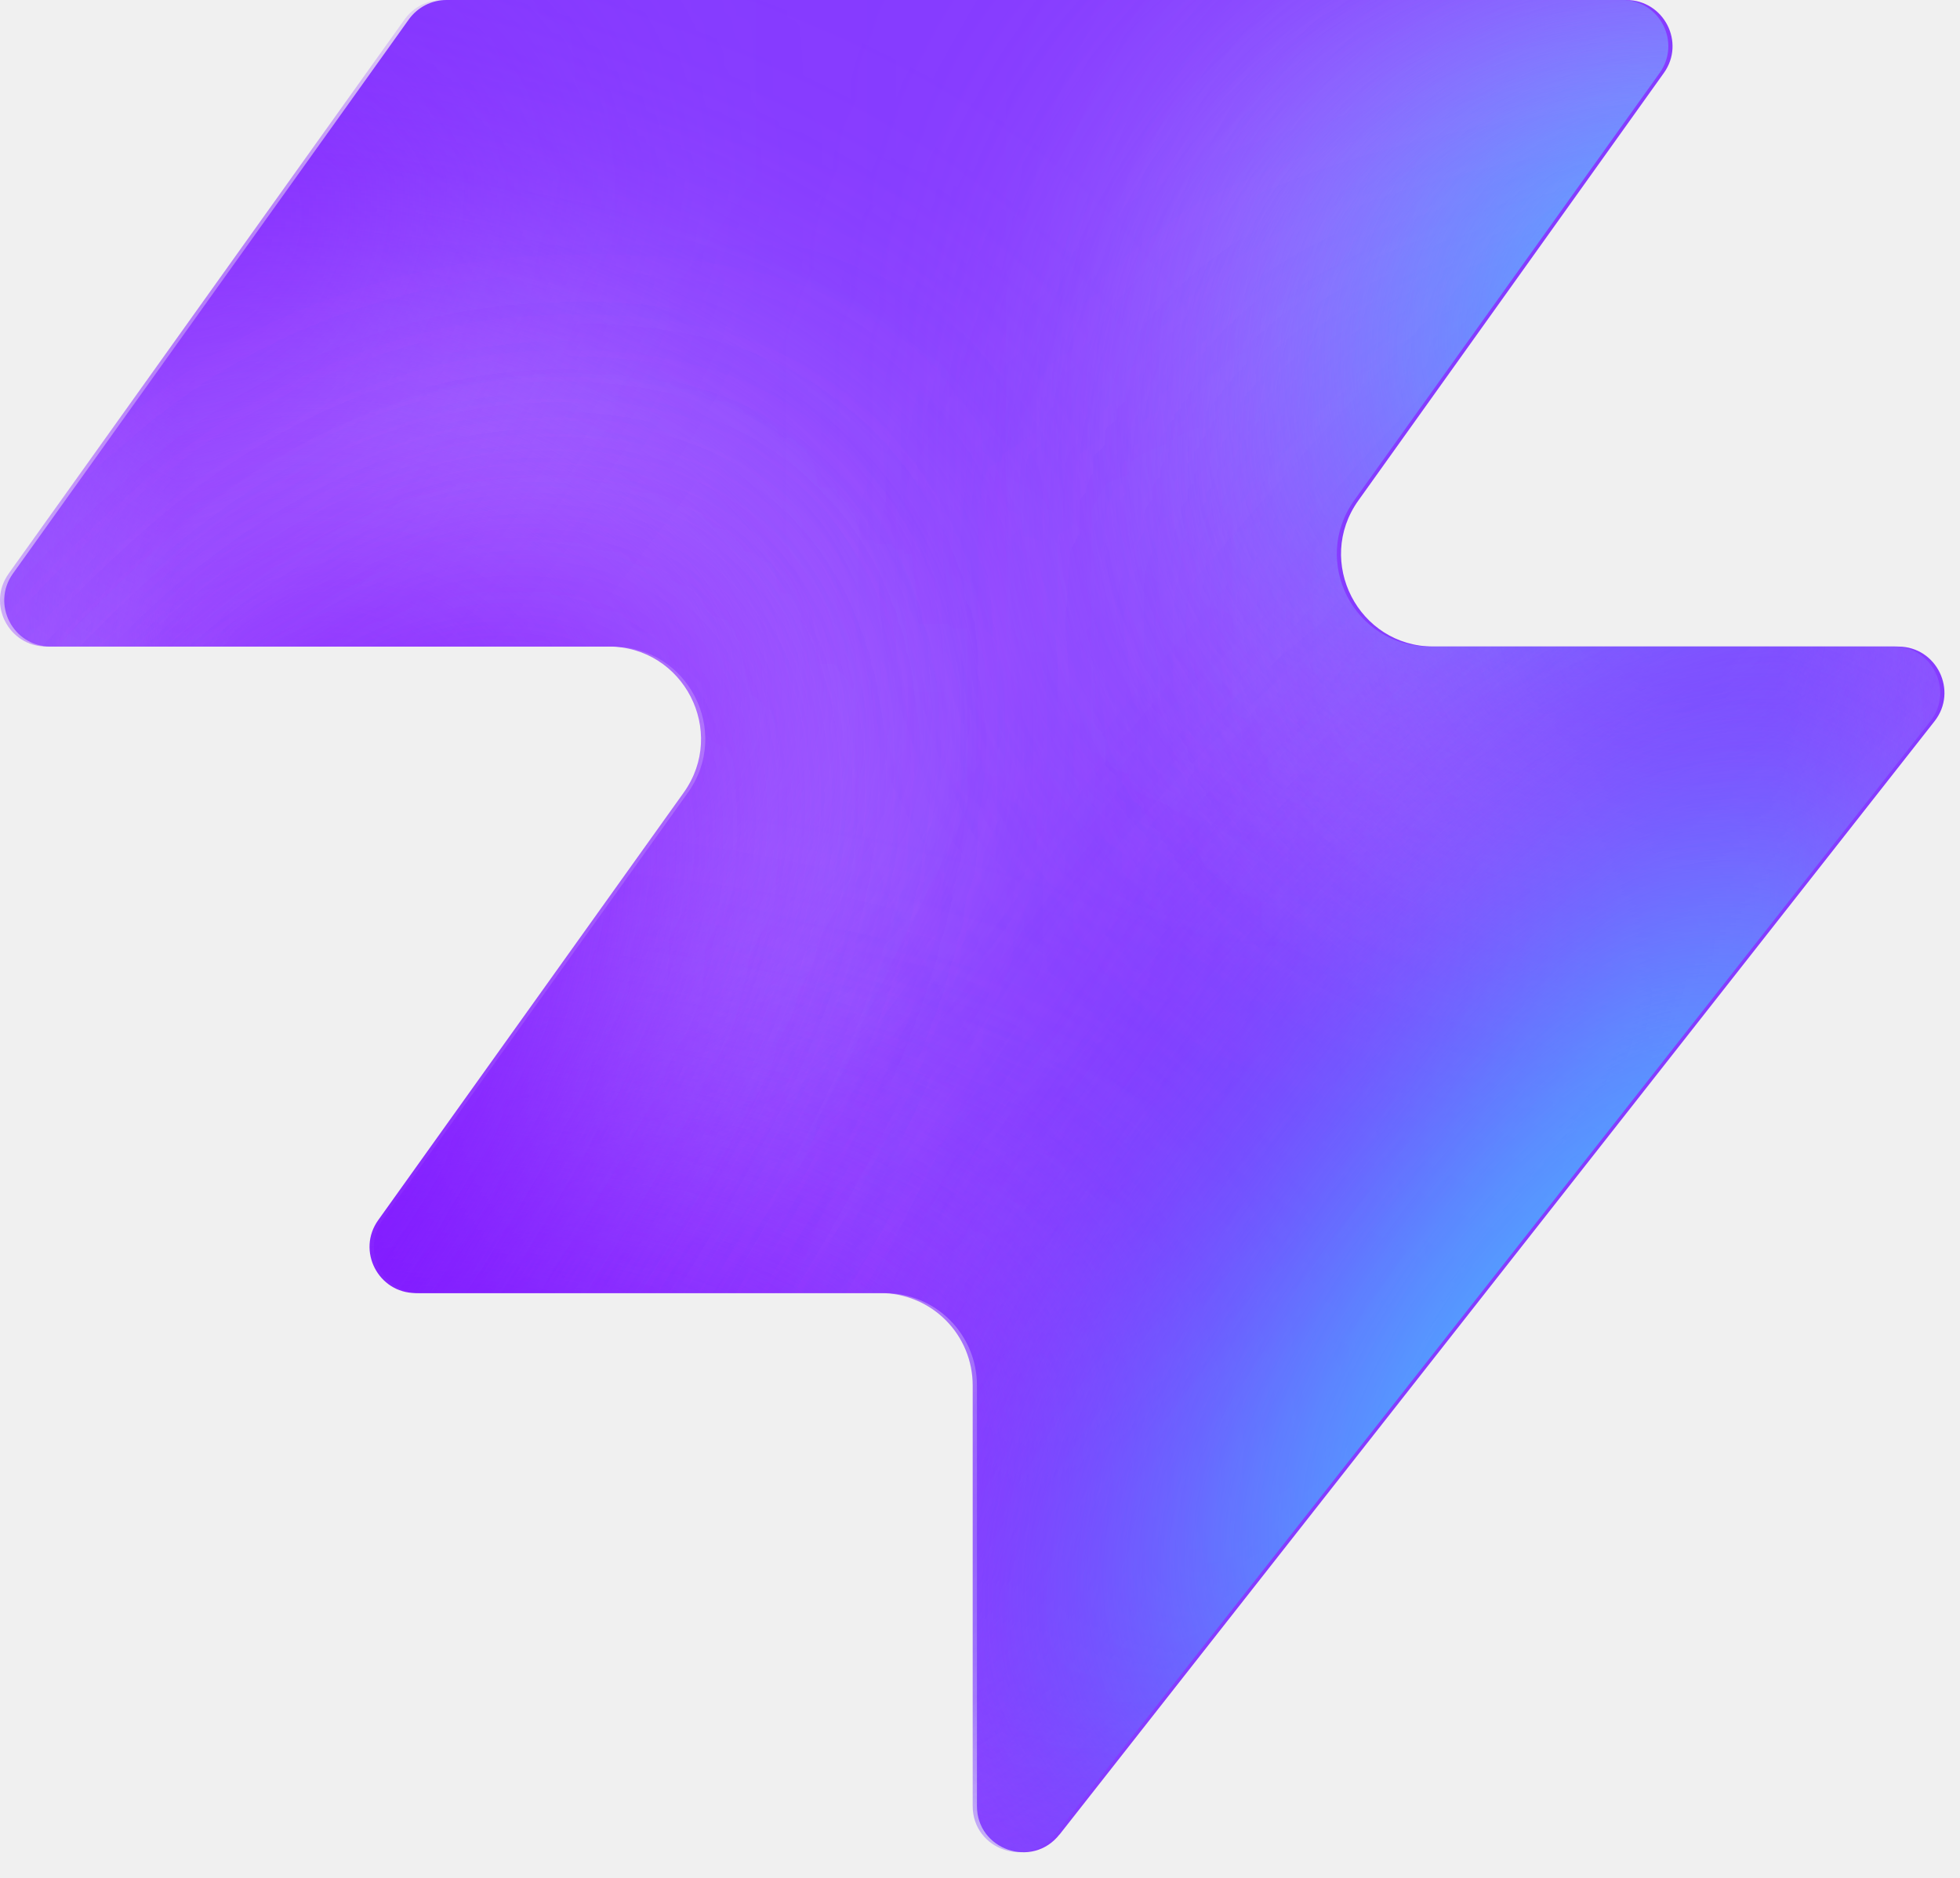
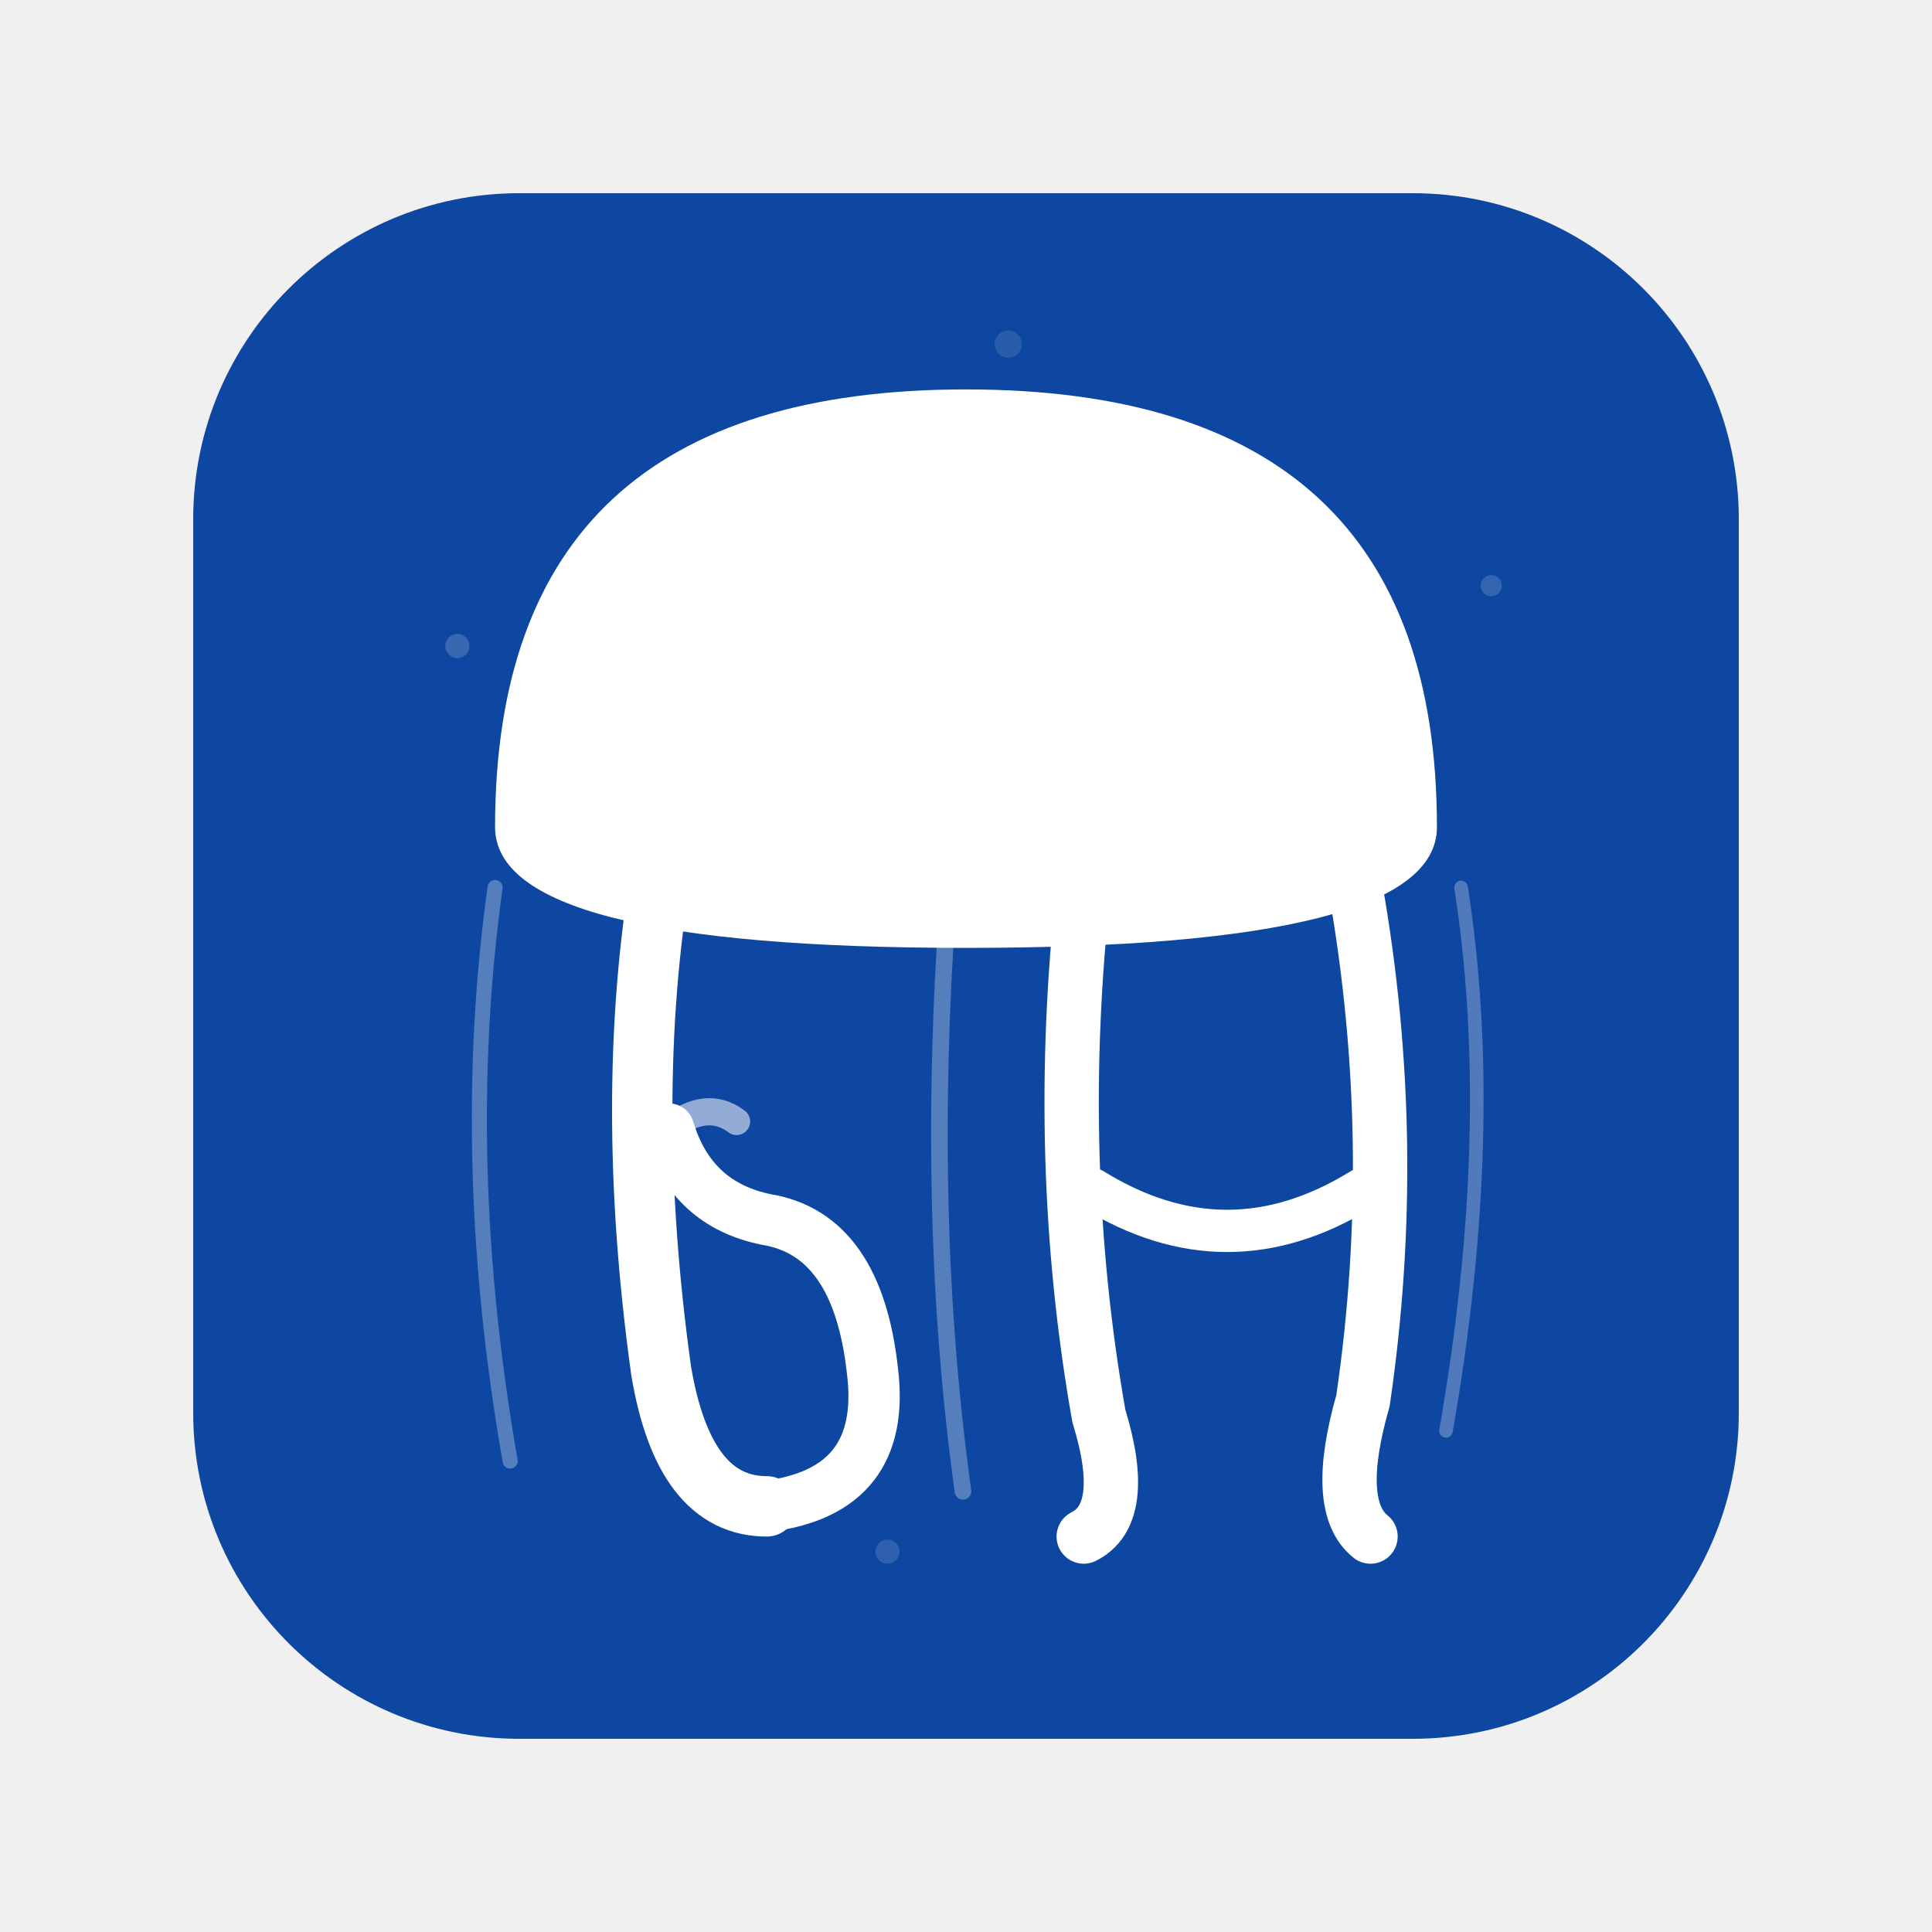
- <svg xmlns="http://www.w3.org/2000/svg" width="48" height="46" fill="none" viewBox="0 0 48 46">
-   <path fill="#863bff" d="M25.946 44.938c-.664.845-2.021.375-2.021-.698V33.937a2.26 2.26 0 0 0-2.262-2.262H10.287c-.92 0-1.456-1.04-.92-1.788l7.48-10.471c1.07-1.497 0-3.578-1.842-3.578H1.237c-.92 0-1.456-1.04-.92-1.788L10.013.474c.214-.297.556-.474.92-.474h28.894c.92 0 1.456 1.04.92 1.788l-7.48 10.471c-1.07 1.498 0 3.579 1.842 3.579h11.377c.943 0 1.473 1.088.89 1.83L25.947 44.94z" style="fill:#863bff;fill:color(display-p3 .525 .23 1);fill-opacity:1" />
-   <mask id="a" width="48" height="46" x="0" y="0" maskUnits="userSpaceOnUse" style="mask-type:alpha">
-     <path fill="#000" d="M25.842 44.938c-.664.844-2.021.375-2.021-.698V33.937a2.26 2.26 0 0 0-2.262-2.262H10.183c-.92 0-1.456-1.04-.92-1.788l7.48-10.471c1.07-1.498 0-3.579-1.842-3.579H1.133c-.92 0-1.456-1.04-.92-1.787L9.91.473c.214-.297.556-.474.92-.474h28.894c.92 0 1.456 1.04.92 1.788l-7.48 10.471c-1.07 1.498 0 3.578 1.842 3.578h11.377c.943 0 1.473 1.088.89 1.832L25.843 44.94z" style="fill:#000;fill-opacity:1" />
-   </mask>
-   <g mask="url(#a)">
-     <g filter="url(#b)">
-       <ellipse cx="5.508" cy="14.704" fill="#ede6ff" rx="5.508" ry="14.704" style="fill:#ede6ff;fill:color(display-p3 .927 .903 1);fill-opacity:1" transform="matrix(.00324 1 1 -.00324 -4.47 31.516)" />
-     </g>
-     <g filter="url(#c)">
-       <ellipse cx="10.399" cy="29.851" fill="#ede6ff" rx="10.399" ry="29.851" style="fill:#ede6ff;fill:color(display-p3 .927 .903 1);fill-opacity:1" transform="matrix(.00324 1 1 -.00324 -39.328 7.883)" />
-     </g>
-     <g filter="url(#d)">
-       <ellipse cx="5.508" cy="30.487" fill="#7e14ff" rx="5.508" ry="30.487" style="fill:#7e14ff;fill:color(display-p3 .492 .077 1);fill-opacity:1" transform="rotate(89.814 -25.913 -14.639)scale(1 -1)" />
-     </g>
-     <g filter="url(#e)">
-       <ellipse cx="5.508" cy="30.599" fill="#7e14ff" rx="5.508" ry="30.599" style="fill:#7e14ff;fill:color(display-p3 .492 .077 1);fill-opacity:1" transform="rotate(89.814 -32.644 -3.334)scale(1 -1)" />
-     </g>
-     <g filter="url(#f)">
-       <ellipse cx="5.508" cy="30.599" fill="#7e14ff" rx="5.508" ry="30.599" style="fill:#7e14ff;fill:color(display-p3 .492 .077 1);fill-opacity:1" transform="matrix(.00324 1 1 -.00324 -34.34 30.47)" />
-     </g>
-     <g filter="url(#g)">
-       <ellipse cx="14.072" cy="22.078" fill="#ede6ff" rx="14.072" ry="22.078" style="fill:#ede6ff;fill:color(display-p3 .927 .903 1);fill-opacity:1" transform="rotate(93.35 24.506 48.493)scale(-1 1)" />
-     </g>
-     <g filter="url(#h)">
-       <ellipse cx="3.47" cy="21.501" fill="#7e14ff" rx="3.47" ry="21.501" style="fill:#7e14ff;fill:color(display-p3 .492 .077 1);fill-opacity:1" transform="rotate(89.009 28.708 47.59)scale(-1 1)" />
-     </g>
-     <g filter="url(#i)">
-       <ellipse cx="3.47" cy="21.501" fill="#7e14ff" rx="3.47" ry="21.501" style="fill:#7e14ff;fill:color(display-p3 .492 .077 1);fill-opacity:1" transform="rotate(89.009 28.708 47.59)scale(-1 1)" />
-     </g>
-     <g filter="url(#j)">
-       <ellipse cx=".387" cy="8.972" fill="#7e14ff" rx="4.407" ry="29.108" style="fill:#7e14ff;fill:color(display-p3 .492 .077 1);fill-opacity:1" transform="rotate(39.51 .387 8.972)" />
-     </g>
-     <g filter="url(#k)">
-       <ellipse cx="47.523" cy="-6.092" fill="#7e14ff" rx="4.407" ry="29.108" style="fill:#7e14ff;fill:color(display-p3 .492 .077 1);fill-opacity:1" transform="rotate(37.892 47.523 -6.092)" />
-     </g>
-     <g filter="url(#l)">
-       <ellipse cx="41.412" cy="6.333" fill="#47bfff" rx="5.971" ry="9.665" style="fill:#47bfff;fill:color(display-p3 .28 .748 1);fill-opacity:1" transform="rotate(37.892 41.412 6.333)" />
-     </g>
-     <g filter="url(#m)">
-       <ellipse cx="-1.879" cy="38.332" fill="#7e14ff" rx="4.407" ry="29.108" style="fill:#7e14ff;fill:color(display-p3 .492 .077 1);fill-opacity:1" transform="rotate(37.892 -1.88 38.332)" />
-     </g>
-     <g filter="url(#n)">
-       <ellipse cx="-1.879" cy="38.332" fill="#7e14ff" rx="4.407" ry="29.108" style="fill:#7e14ff;fill:color(display-p3 .492 .077 1);fill-opacity:1" transform="rotate(37.892 -1.88 38.332)" />
-     </g>
-     <g filter="url(#o)">
-       <ellipse cx="35.651" cy="29.907" fill="#7e14ff" rx="4.407" ry="29.108" style="fill:#7e14ff;fill:color(display-p3 .492 .077 1);fill-opacity:1" transform="rotate(37.892 35.651 29.907)" />
-     </g>
-     <g filter="url(#p)">
-       <ellipse cx="38.418" cy="32.4" fill="#47bfff" rx="5.971" ry="15.297" style="fill:#47bfff;fill:color(display-p3 .28 .748 1);fill-opacity:1" transform="rotate(37.892 38.418 32.4)" />
-     </g>
+ <svg xmlns="http://www.w3.org/2000/svg" viewBox="0 0 1024 1024" width="1024" height="1024">
+   <g transform="translate(102.4, 102.4) scale(0.8)">
+     <rect width="1024" height="1024" rx="216" fill="#0D47A1" />
+     <ellipse cx="512" cy="260" rx="230" ry="120" fill="#ffffff" opacity="0.05" />
+     <path d="M200 420 Q200 130 512 130 Q824 130 824 420 Q824 500 512 500 Q200 500 200 420Z" fill="#ffffff" />
+     <path d="M310 450 Q285 600 310 780 Q325 870 380 870" fill="none" stroke="#ffffff" stroke-width="40" stroke-linecap="round" />
+     <path d="M380 870 Q460 860 450 780 Q440 690 380 680 Q330 670 315 620" fill="none" stroke="#ffffff" stroke-width="34" stroke-linecap="round" />
+     <path d="M315 620 Q340 600 360 615" fill="none" stroke="#ffffff" stroke-width="18" stroke-linecap="round" opacity="0.55" />
+     <path d="M590 460 Q570 640 600 810 Q620 875 590 890" fill="none" stroke="#ffffff" stroke-width="36" stroke-linecap="round" />
+     <path d="M770 460 Q800 630 775 800 Q755 870 780 890" fill="none" stroke="#ffffff" stroke-width="36" stroke-linecap="round" />
+     <path d="M596 660 Q685 715 774 660" fill="none" stroke="#ffffff" stroke-width="28" stroke-linecap="round" />
+     <path d="M200 460 Q175 640 210 840" fill="none" stroke="#ffffff" stroke-width="10" stroke-linecap="round" opacity="0.3" />
+     <path d="M500 470 Q485 680 510 860" fill="none" stroke="#ffffff" stroke-width="11" stroke-linecap="round" opacity="0.3" />
+     <path d="M840 460 Q865 620 830 820" fill="none" stroke="#ffffff" stroke-width="9" stroke-linecap="round" opacity="0.28" />
+     <circle cx="175" cy="300" r="8" fill="#ffffff" opacity="0.18" />
+     <circle cx="860" cy="260" r="7" fill="#ffffff" opacity="0.16" />
+     <circle cx="540" cy="100" r="9" fill="#ffffff" opacity="0.12" />
+     <circle cx="460" cy="900" r="8" fill="#ffffff" opacity="0.14" />
  </g>
-   <defs>
-     <filter id="b" width="60.045" height="41.654" x="-19.77" y="16.149" color-interpolation-filters="sRGB" filterUnits="userSpaceOnUse">
-       <feFlood flood-opacity="0" result="BackgroundImageFix" />
-       <feBlend in="SourceGraphic" in2="BackgroundImageFix" result="shape" />
-       <feGaussianBlur result="effect1_foregroundBlur_2002_17158" stdDeviation="7.659" />
-     </filter>
-     <filter id="c" width="90.34" height="51.437" x="-54.613" y="-7.533" color-interpolation-filters="sRGB" filterUnits="userSpaceOnUse">
-       <feFlood flood-opacity="0" result="BackgroundImageFix" />
-       <feBlend in="SourceGraphic" in2="BackgroundImageFix" result="shape" />
-       <feGaussianBlur result="effect1_foregroundBlur_2002_17158" stdDeviation="7.659" />
-     </filter>
-     <filter id="d" width="79.355" height="29.4" x="-49.64" y="2.03" color-interpolation-filters="sRGB" filterUnits="userSpaceOnUse">
-       <feFlood flood-opacity="0" result="BackgroundImageFix" />
-       <feBlend in="SourceGraphic" in2="BackgroundImageFix" result="shape" />
-       <feGaussianBlur result="effect1_foregroundBlur_2002_17158" stdDeviation="4.596" />
-     </filter>
-     <filter id="e" width="79.579" height="29.4" x="-45.045" y="20.029" color-interpolation-filters="sRGB" filterUnits="userSpaceOnUse">
-       <feFlood flood-opacity="0" result="BackgroundImageFix" />
-       <feBlend in="SourceGraphic" in2="BackgroundImageFix" result="shape" />
-       <feGaussianBlur result="effect1_foregroundBlur_2002_17158" stdDeviation="4.596" />
-     </filter>
-     <filter id="f" width="79.579" height="29.4" x="-43.513" y="21.178" color-interpolation-filters="sRGB" filterUnits="userSpaceOnUse">
-       <feFlood flood-opacity="0" result="BackgroundImageFix" />
-       <feBlend in="SourceGraphic" in2="BackgroundImageFix" result="shape" />
-       <feGaussianBlur result="effect1_foregroundBlur_2002_17158" stdDeviation="4.596" />
-     </filter>
-     <filter id="g" width="74.749" height="58.852" x="15.756" y="-17.901" color-interpolation-filters="sRGB" filterUnits="userSpaceOnUse">
-       <feFlood flood-opacity="0" result="BackgroundImageFix" />
-       <feBlend in="SourceGraphic" in2="BackgroundImageFix" result="shape" />
-       <feGaussianBlur result="effect1_foregroundBlur_2002_17158" stdDeviation="7.659" />
-     </filter>
-     <filter id="h" width="61.377" height="25.362" x="23.548" y="2.284" color-interpolation-filters="sRGB" filterUnits="userSpaceOnUse">
-       <feFlood flood-opacity="0" result="BackgroundImageFix" />
-       <feBlend in="SourceGraphic" in2="BackgroundImageFix" result="shape" />
-       <feGaussianBlur result="effect1_foregroundBlur_2002_17158" stdDeviation="4.596" />
-     </filter>
-     <filter id="i" width="61.377" height="25.362" x="23.548" y="2.284" color-interpolation-filters="sRGB" filterUnits="userSpaceOnUse">
-       <feFlood flood-opacity="0" result="BackgroundImageFix" />
-       <feBlend in="SourceGraphic" in2="BackgroundImageFix" result="shape" />
-       <feGaussianBlur result="effect1_foregroundBlur_2002_17158" stdDeviation="4.596" />
-     </filter>
-     <filter id="j" width="56.045" height="63.649" x="-27.636" y="-22.853" color-interpolation-filters="sRGB" filterUnits="userSpaceOnUse">
-       <feFlood flood-opacity="0" result="BackgroundImageFix" />
-       <feBlend in="SourceGraphic" in2="BackgroundImageFix" result="shape" />
-       <feGaussianBlur result="effect1_foregroundBlur_2002_17158" stdDeviation="4.596" />
-     </filter>
-     <filter id="k" width="54.814" height="64.646" x="20.116" y="-38.415" color-interpolation-filters="sRGB" filterUnits="userSpaceOnUse">
-       <feFlood flood-opacity="0" result="BackgroundImageFix" />
-       <feBlend in="SourceGraphic" in2="BackgroundImageFix" result="shape" />
-       <feGaussianBlur result="effect1_foregroundBlur_2002_17158" stdDeviation="4.596" />
-     </filter>
-     <filter id="l" width="33.541" height="35.313" x="24.641" y="-11.323" color-interpolation-filters="sRGB" filterUnits="userSpaceOnUse">
-       <feFlood flood-opacity="0" result="BackgroundImageFix" />
-       <feBlend in="SourceGraphic" in2="BackgroundImageFix" result="shape" />
-       <feGaussianBlur result="effect1_foregroundBlur_2002_17158" stdDeviation="4.596" />
-     </filter>
-     <filter id="m" width="54.814" height="64.646" x="-29.286" y="6.009" color-interpolation-filters="sRGB" filterUnits="userSpaceOnUse">
-       <feFlood flood-opacity="0" result="BackgroundImageFix" />
-       <feBlend in="SourceGraphic" in2="BackgroundImageFix" result="shape" />
-       <feGaussianBlur result="effect1_foregroundBlur_2002_17158" stdDeviation="4.596" />
-     </filter>
-     <filter id="n" width="54.814" height="64.646" x="-29.286" y="6.009" color-interpolation-filters="sRGB" filterUnits="userSpaceOnUse">
-       <feFlood flood-opacity="0" result="BackgroundImageFix" />
-       <feBlend in="SourceGraphic" in2="BackgroundImageFix" result="shape" />
-       <feGaussianBlur result="effect1_foregroundBlur_2002_17158" stdDeviation="4.596" />
-     </filter>
-     <filter id="o" width="54.814" height="64.646" x="8.244" y="-2.416" color-interpolation-filters="sRGB" filterUnits="userSpaceOnUse">
-       <feFlood flood-opacity="0" result="BackgroundImageFix" />
-       <feBlend in="SourceGraphic" in2="BackgroundImageFix" result="shape" />
-       <feGaussianBlur result="effect1_foregroundBlur_2002_17158" stdDeviation="4.596" />
-     </filter>
-     <filter id="p" width="39.409" height="43.623" x="18.713" y="10.588" color-interpolation-filters="sRGB" filterUnits="userSpaceOnUse">
-       <feFlood flood-opacity="0" result="BackgroundImageFix" />
-       <feBlend in="SourceGraphic" in2="BackgroundImageFix" result="shape" />
-       <feGaussianBlur result="effect1_foregroundBlur_2002_17158" stdDeviation="4.596" />
-     </filter>
-   </defs>
</svg>
